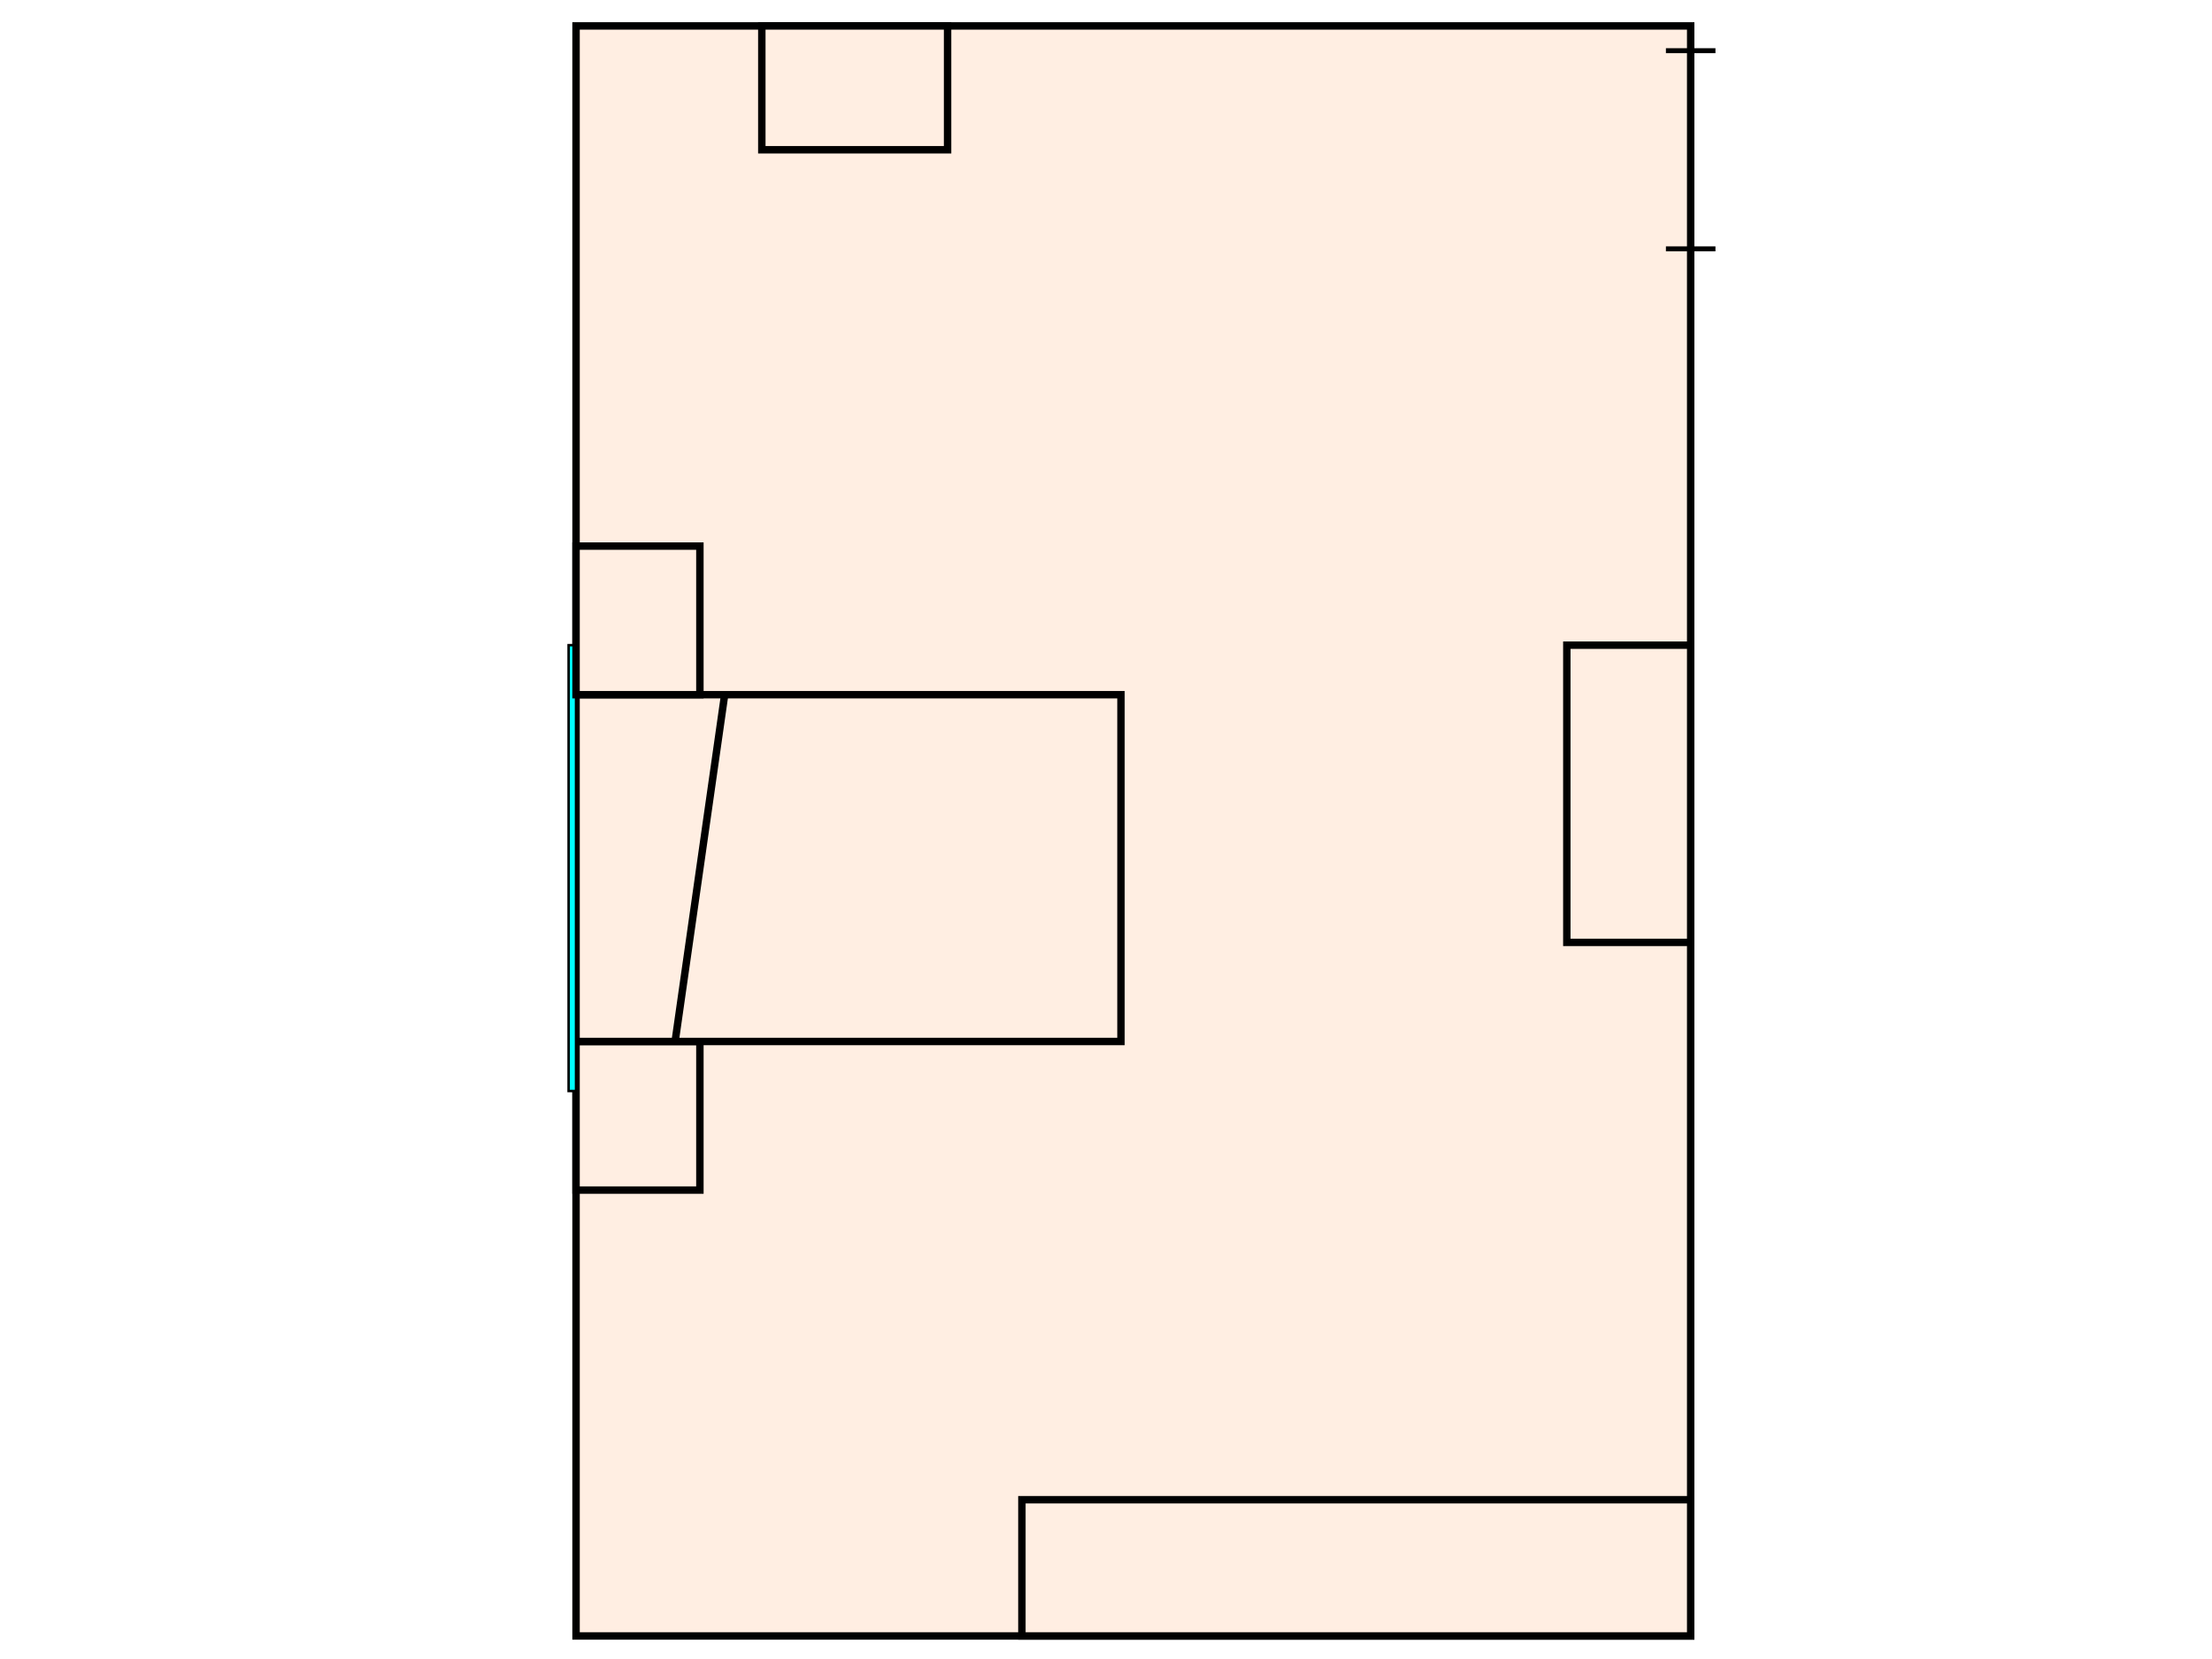
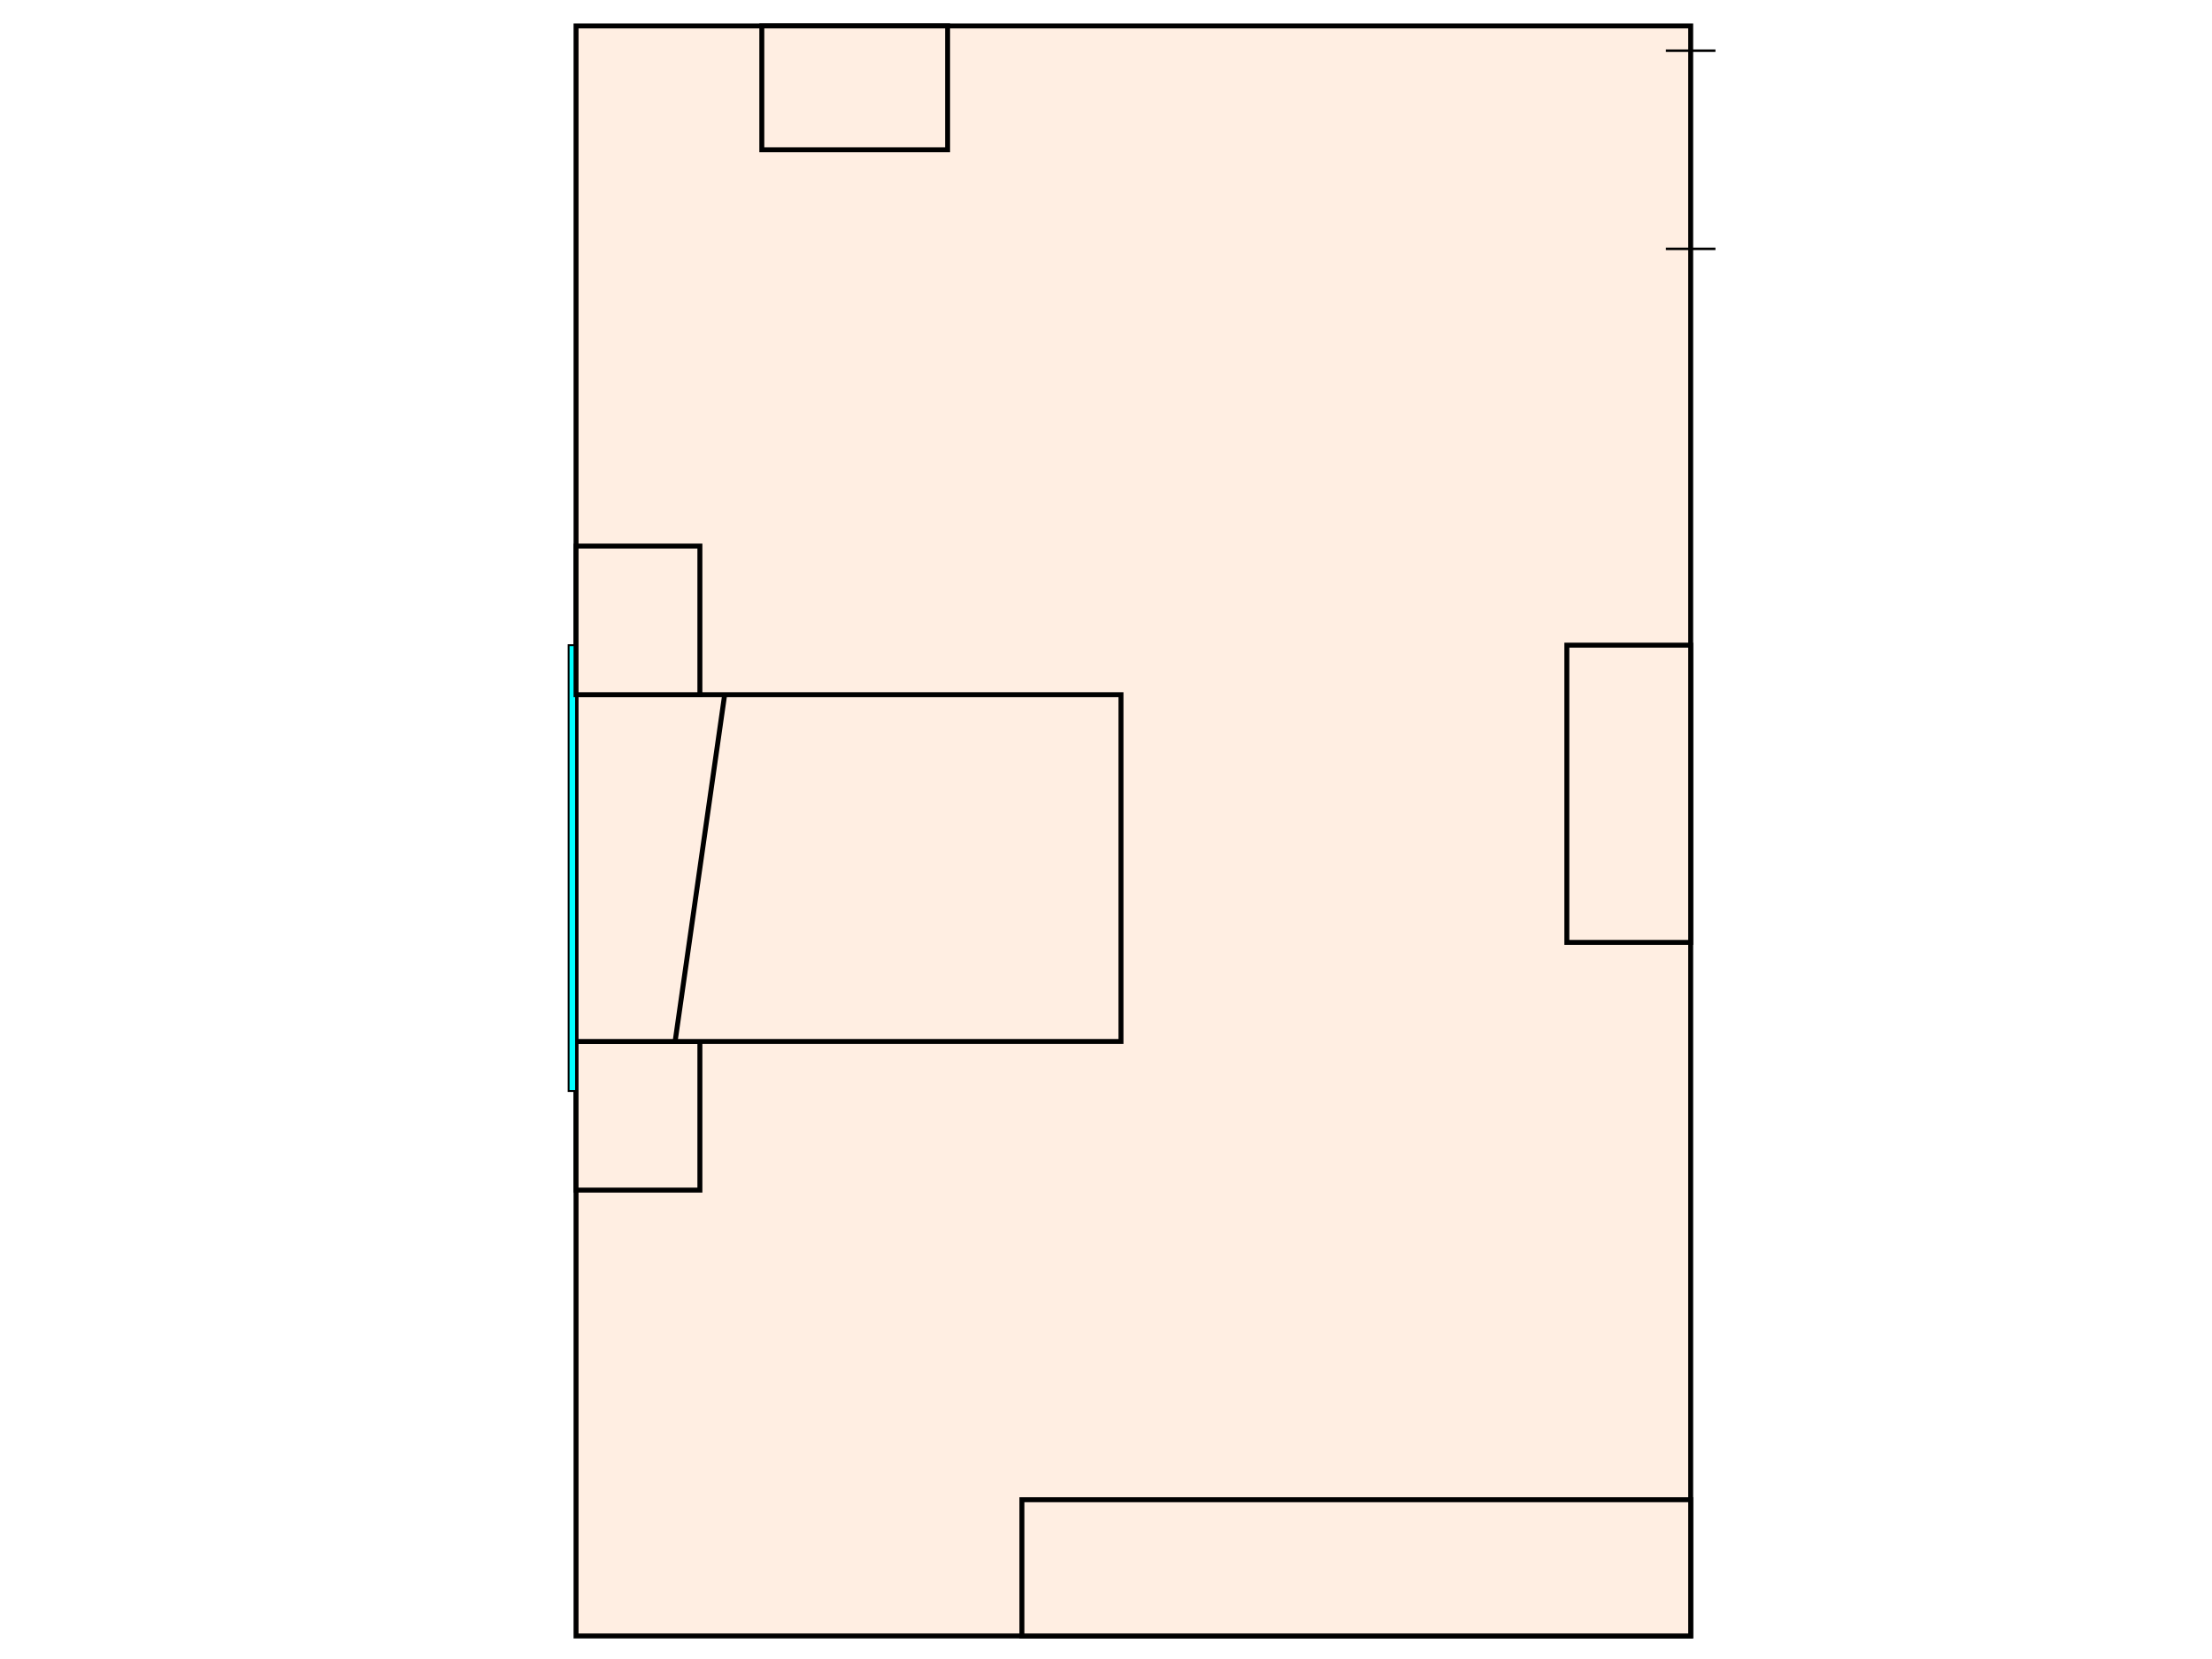
<svg xmlns="http://www.w3.org/2000/svg" width="100%" height="100%" viewBox="0 0 1920 1440">
  <g id="l_Background">
		
	</g>
  <g id="bedroom_0001" transform="matrix(2.15 0 0 2.15 500 -730)">
-     <rect id="contour" x="0" y="350" height="650" width="450" stroke-width="3" stroke="black" fill="#FFEEE2" />
-     <rect id="table1" x="75" y="350" height="50" width="75" stroke-width="3" stroke="black" fill="#FFEEE2" />
+     <rect id="contour" x="0" y="350" height="650" width="450" stroke-width="2" stroke="black" fill="#FFEEE2" />
+     <rect id="table1" x="75" y="350" height="50" width="75" stroke-width="2" stroke="black" fill="#FFEEE2" />
    <g id="bedroom_0001_dinningroom_door">
-       <line id="door" x1="440" y1="360" x2="460" y2="360" stroke-width="2" stroke="black" />
-       <line id="door" x1="440" y1="440" x2="460" y2="440" stroke-width="2" stroke="black" />
+       <line id="door" x1="440" y1="360" x2="460" y2="360" stroke-width="1" stroke="black" />
+       <line id="door" x1="440" y1="440" x2="460" y2="440" stroke-width="1" stroke="black" />
    </g>
-     <rect id="table2" x="400" y="600" height="120" width="50" stroke-width="3" stroke="black" fill="#FFEEE2" />
-     <rect id="table3" x="180" y="945" height="55" width="270" stroke-width="3" stroke="black" fill="#FFEEE2" />
-     <rect id="table4" x="0" y="760" height="60" width="50" stroke-width="3" stroke="black" fill="#FFEEE2" />
+     <rect id="table2" x="400" y="600" height="120" width="50" stroke-width="2" stroke="black" fill="#FFEEE2" />
+     <rect id="table3" x="180" y="945" height="55" width="270" stroke-width="2" stroke="black" fill="#FFEEE2" />
+     <rect id="table4" x="0" y="760" height="60" width="50" stroke-width="2" stroke="black" fill="#FFEEE2" />
    <g id="bed">
-       <rect id="bed" x="0" y="620" height="140" width="220" stroke-width="3" stroke="black" fill="#FFEEE2" />
-       <line id="bed" x1="60" y1="620" x2="40" y2="760" stroke-width="3" stroke="black" />
+       <rect id="bed" x="0" y="620" height="140" width="220" stroke-width="2" stroke="black" fill="#FFEEE2" />
+       <line id="bed" x1="60" y1="620" x2="40" y2="760" stroke-width="2" stroke="black" />
    </g>
-     <rect id="window" x="-3" y="600" height="180" width="3" fill="cyan" stroke-width="1" stroke="black" />
-     <rect id="table5" x="0" y="560" height="60" width="50" stroke-width="3" stroke="black" fill="#FFEEE2" />
+     <rect id="window" x="-3" y="600" height="180" width="3" fill="cyan" stroke-width="0.75" stroke="black" />
+     <rect id="table5" x="0" y="560" height="60" width="50" stroke-width="2" stroke="black" fill="#FFEEE2" />
  </g>
</svg>
